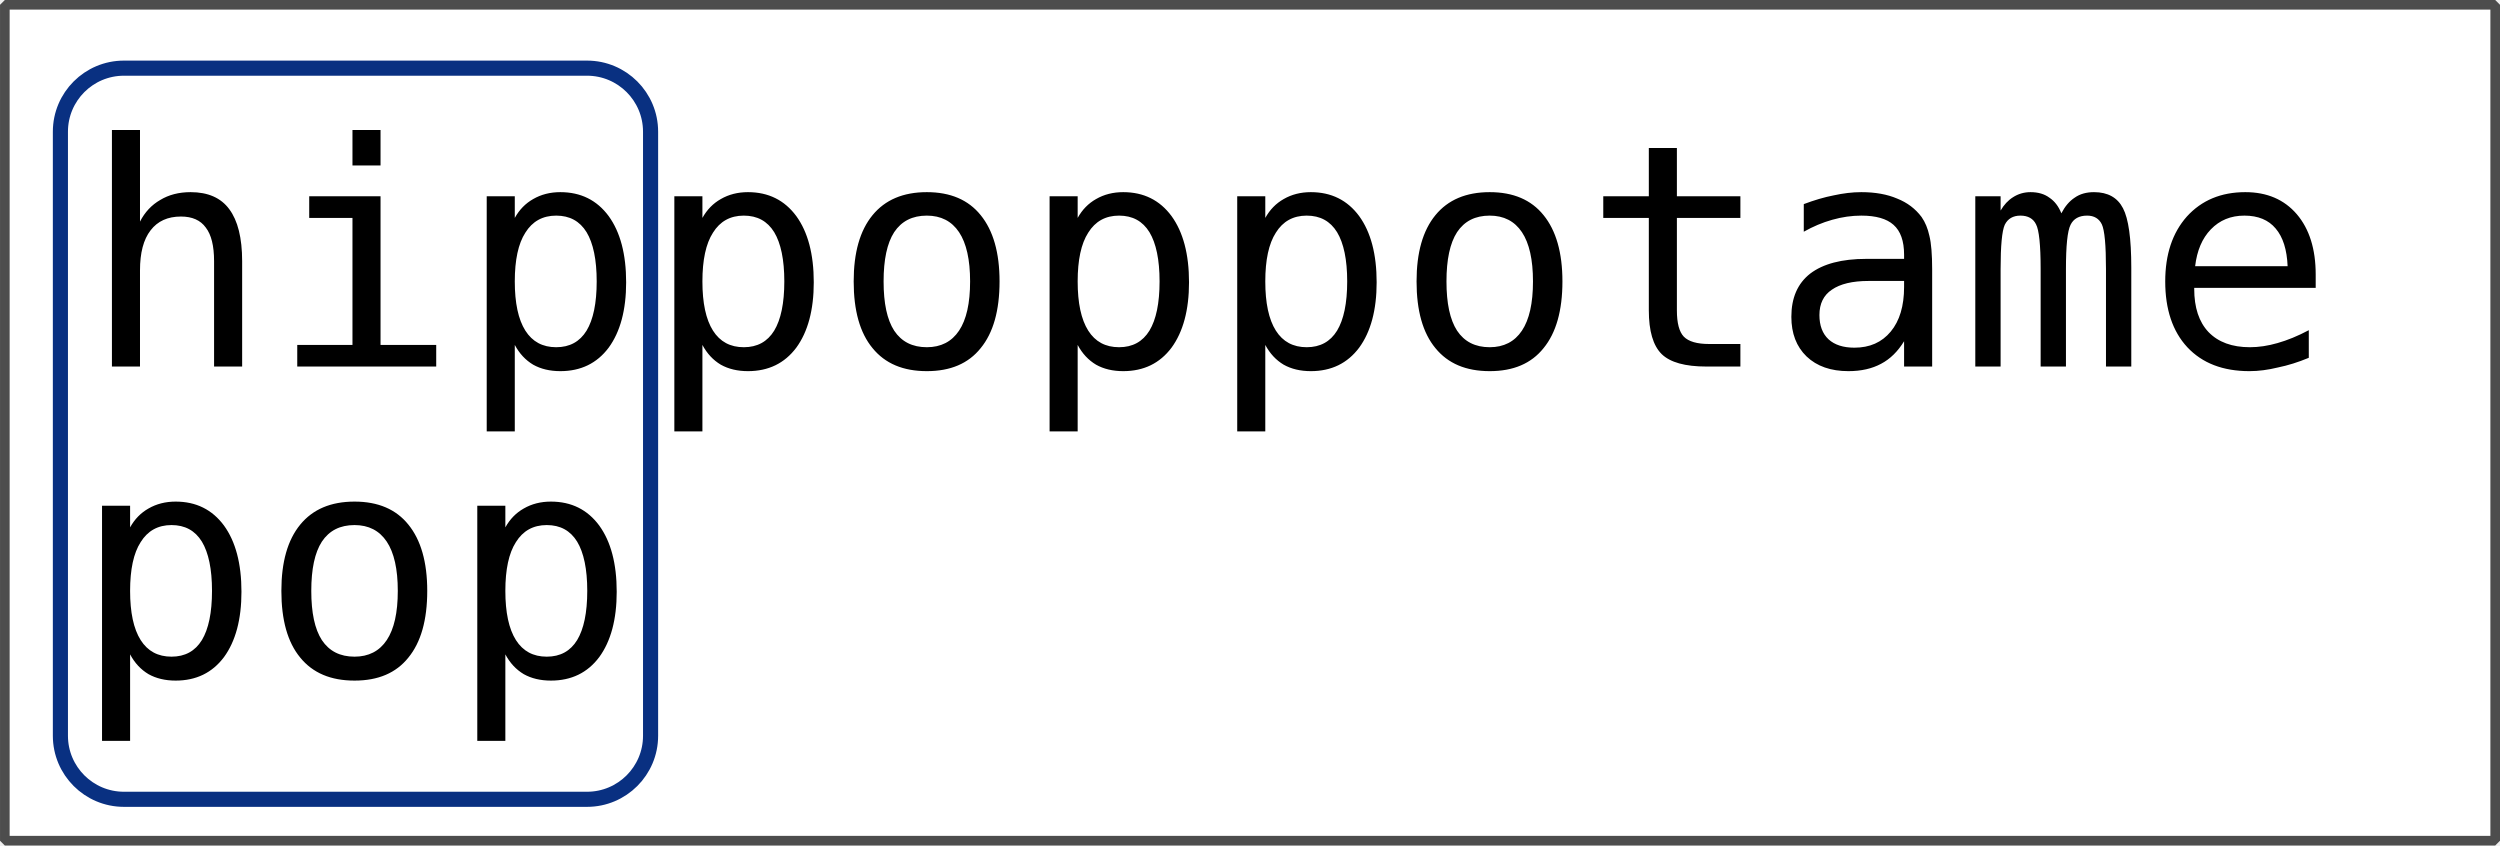
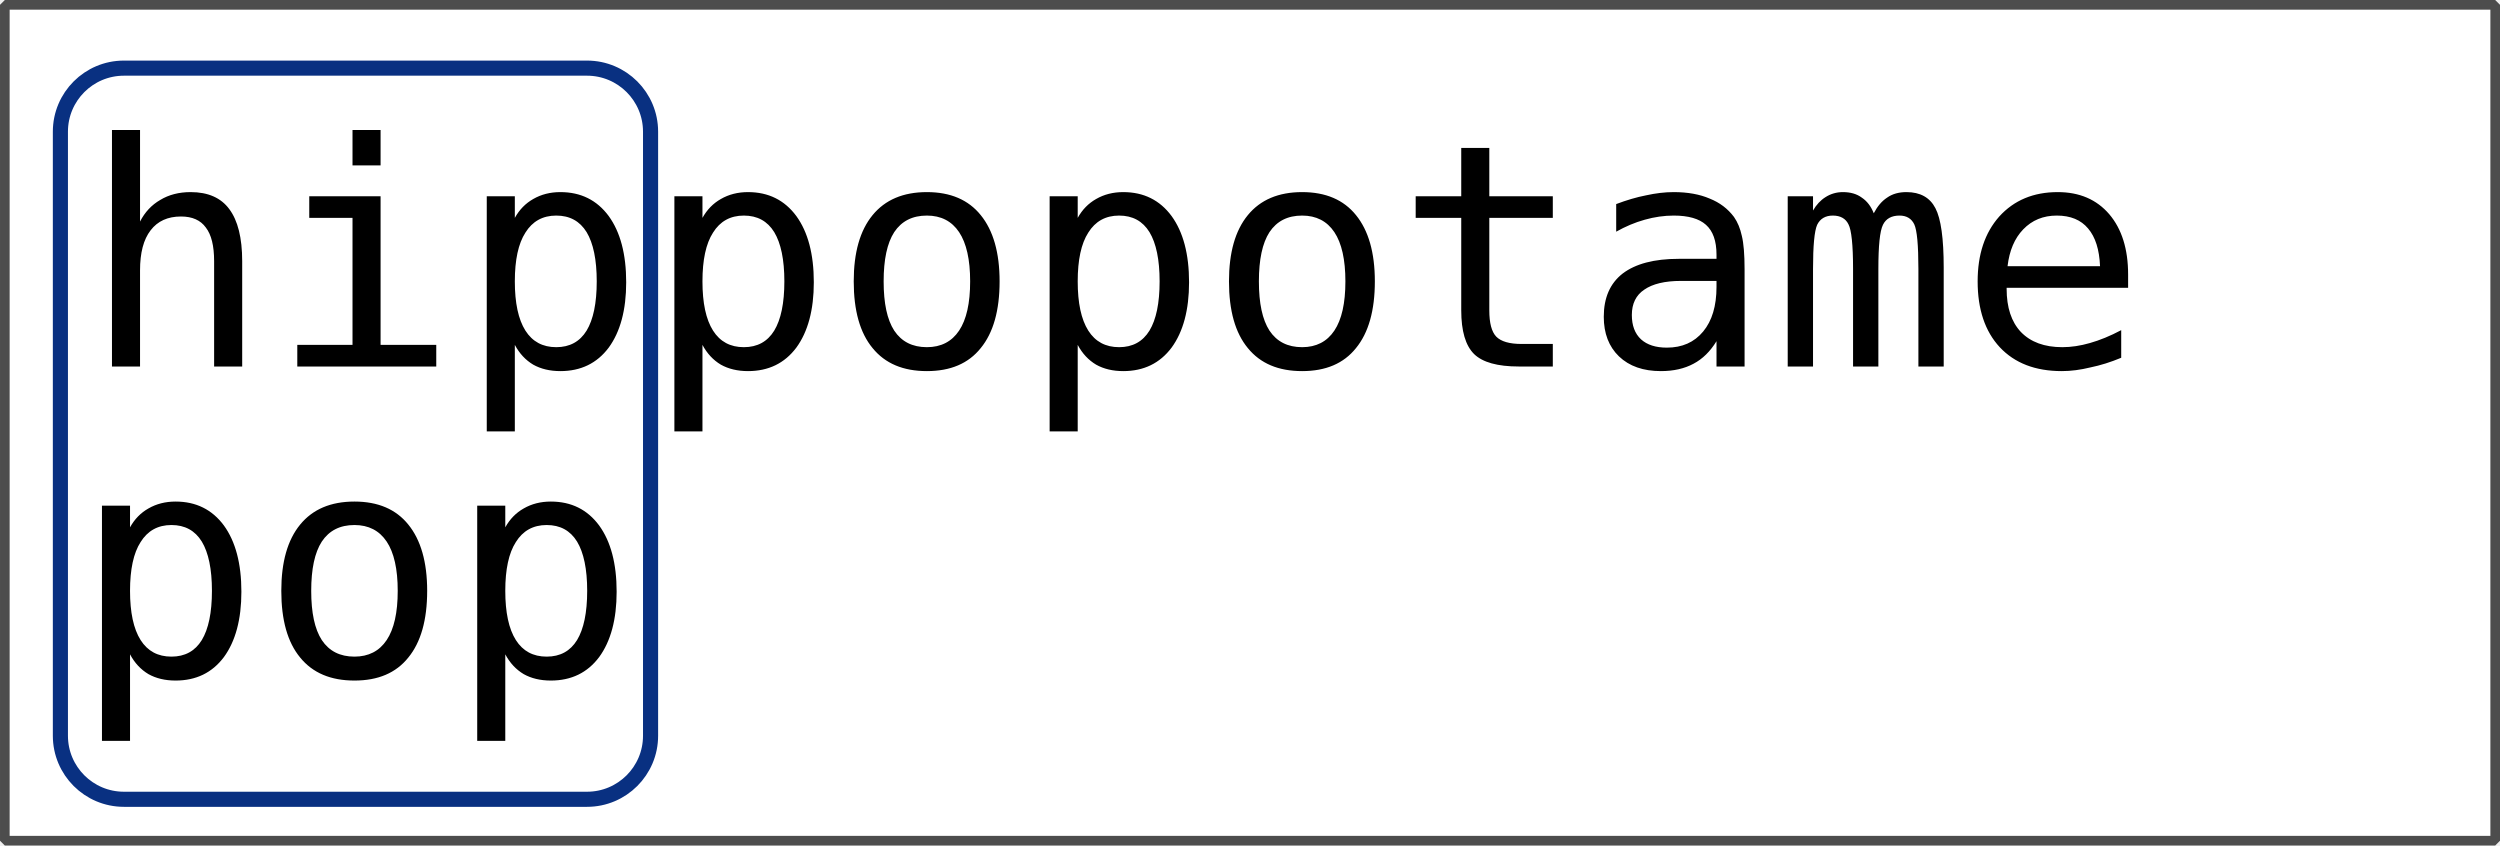
<svg xmlns="http://www.w3.org/2000/svg" width="84.891mm" height="28.712mm" viewBox="0 0 84.891 28.712" version="1.1" id="svg8">
  <defs id="defs2" />
  <g id="layer1" transform="translate(-12.06121,-1.578291)">
-     <g transform="translate(-10.61868,-2.053316)" id="g1546">
-       <rect style="opacity:1;fill:#ffffff;fill-opacity:1;stroke:#4d4d4d;stroke-width:0.327;stroke-linecap:butt;stroke-linejoin:bevel;stroke-miterlimit:4;stroke-dasharray:none;stroke-dashoffset:0;stroke-opacity:1" id="rect1455" width="84.564" height="28.384" x="22.844" y="3.795" ry="0" />
-       <text xml:space="preserve" style="font-style:normal;font-variant:normal;font-weight:normal;font-stretch:normal;font-size:10.583px;line-height:1.25;font-family:monospace;-inkscape-font-specification:'monospace, Normal';font-variant-ligatures:normal;font-variant-caps:normal;font-variant-numeric:normal;font-feature-settings:normal;text-align:start;letter-spacing:0px;word-spacing:0px;writing-mode:lr-tb;text-anchor:start;fill:#000000;fill-opacity:1;stroke:none;stroke-width:0.265" x="25.481" y="16.077" id="text1459">
-         <tspan id="tspan1457" x="25.481" y="16.077" style="font-style:normal;font-variant:normal;font-weight:normal;font-stretch:normal;font-size:10.583px;font-family:monospace;-inkscape-font-specification:'monospace, Normal';font-variant-ligatures:normal;font-variant-caps:normal;font-variant-numeric:normal;font-feature-settings:normal;text-align:start;writing-mode:lr-tb;text-anchor:start;stroke-width:0.265">hippoppotame</tspan>
+     <g id="g834">
+       <rect style="opacity:1;fill:#ffffff;fill-opacity:1;stroke:#4d4d4d;stroke-width:0.327;stroke-linecap:butt;stroke-linejoin:bevel;stroke-miterlimit:4;stroke-dasharray:none;stroke-dashoffset:0;stroke-opacity:1" id="rect1455" width="84.564" height="28.384" x="12.225" y="1.742" ry="0" />
+       <text xml:space="preserve" style="font-style:normal;font-variant:normal;font-weight:normal;font-stretch:normal;font-size:10.583px;line-height:1.25;font-family:monospace;-inkscape-font-specification:'monospace, Normal';font-variant-ligatures:normal;font-variant-caps:normal;font-variant-numeric:normal;font-feature-settings:normal;text-align:start;letter-spacing:0px;word-spacing:0px;writing-mode:lr-tb;text-anchor:start;fill:#000000;fill-opacity:1;stroke:none;stroke-width:0.265" x="14.862" y="14.023" id="text1459">
+         <tspan id="tspan1457" x="14.862" y="14.023" style="font-style:normal;font-variant:normal;font-weight:normal;font-stretch:normal;font-size:10.583px;font-family:monospace;-inkscape-font-specification:'monospace, Normal';font-variant-ligatures:normal;font-variant-caps:normal;font-variant-numeric:normal;font-feature-settings:normal;text-align:start;writing-mode:lr-tb;text-anchor:start;stroke-width:0.265">hippopotame</tspan>
      </text>
-       <text xml:space="preserve" style="font-style:normal;font-variant:normal;font-weight:normal;font-stretch:normal;font-size:10.583px;line-height:1.25;font-family:monospace;-inkscape-font-specification:'monospace, Normal';font-variant-ligatures:normal;font-variant-caps:normal;font-variant-numeric:normal;font-feature-settings:normal;text-align:start;letter-spacing:0px;word-spacing:0px;writing-mode:lr-tb;text-anchor:start;fill:#000000;fill-opacity:1;stroke:none;stroke-width:0.265" x="25.16" y="26.584" id="text1463">
-         <tspan id="tspan1461" x="25.16" y="26.584" style="font-style:normal;font-variant:normal;font-weight:normal;font-stretch:normal;font-size:10.583px;font-family:monospace;-inkscape-font-specification:'monospace, Normal';font-variant-ligatures:normal;font-variant-caps:normal;font-variant-numeric:normal;font-feature-settings:normal;text-align:start;writing-mode:lr-tb;text-anchor:start;stroke-width:0.265">pop</tspan>
+       <text xml:space="preserve" style="font-style:normal;font-variant:normal;font-weight:normal;font-stretch:normal;font-size:10.583px;line-height:1.25;font-family:monospace;-inkscape-font-specification:'monospace, Normal';font-variant-ligatures:normal;font-variant-caps:normal;font-variant-numeric:normal;font-feature-settings:normal;text-align:start;letter-spacing:0px;word-spacing:0px;writing-mode:lr-tb;text-anchor:start;fill:#000000;fill-opacity:1;stroke:none;stroke-width:0.265" x="14.541" y="24.531" id="text1463">
+         <tspan id="tspan1461" x="14.541" y="24.531" style="font-style:normal;font-variant:normal;font-weight:normal;font-stretch:normal;font-size:10.583px;font-family:monospace;-inkscape-font-specification:'monospace, Normal';font-variant-ligatures:normal;font-variant-caps:normal;font-variant-numeric:normal;font-feature-settings:normal;text-align:start;writing-mode:lr-tb;text-anchor:start;stroke-width:0.265">pop</tspan>
      </text>
-       <rect style="opacity:1;fill:none;fill-opacity:1;stroke:#093081;stroke-width:0.513;stroke-linecap:butt;stroke-linejoin:bevel;stroke-miterlimit:4;stroke-dasharray:none;stroke-dashoffset:0;stroke-opacity:1" id="rect1465" width="20.04" height="24.827" x="24.731" y="5.946" ry="2.158" />
+       <rect style="opacity:1;fill:none;fill-opacity:1;stroke:#093081;stroke-width:0.513;stroke-linecap:butt;stroke-linejoin:bevel;stroke-miterlimit:4;stroke-dasharray:none;stroke-dashoffset:0;stroke-opacity:1" id="rect1465" width="20.04" height="24.827" x="14.112" y="3.892" ry="2.158" />
    </g>
  </g>
</svg>
